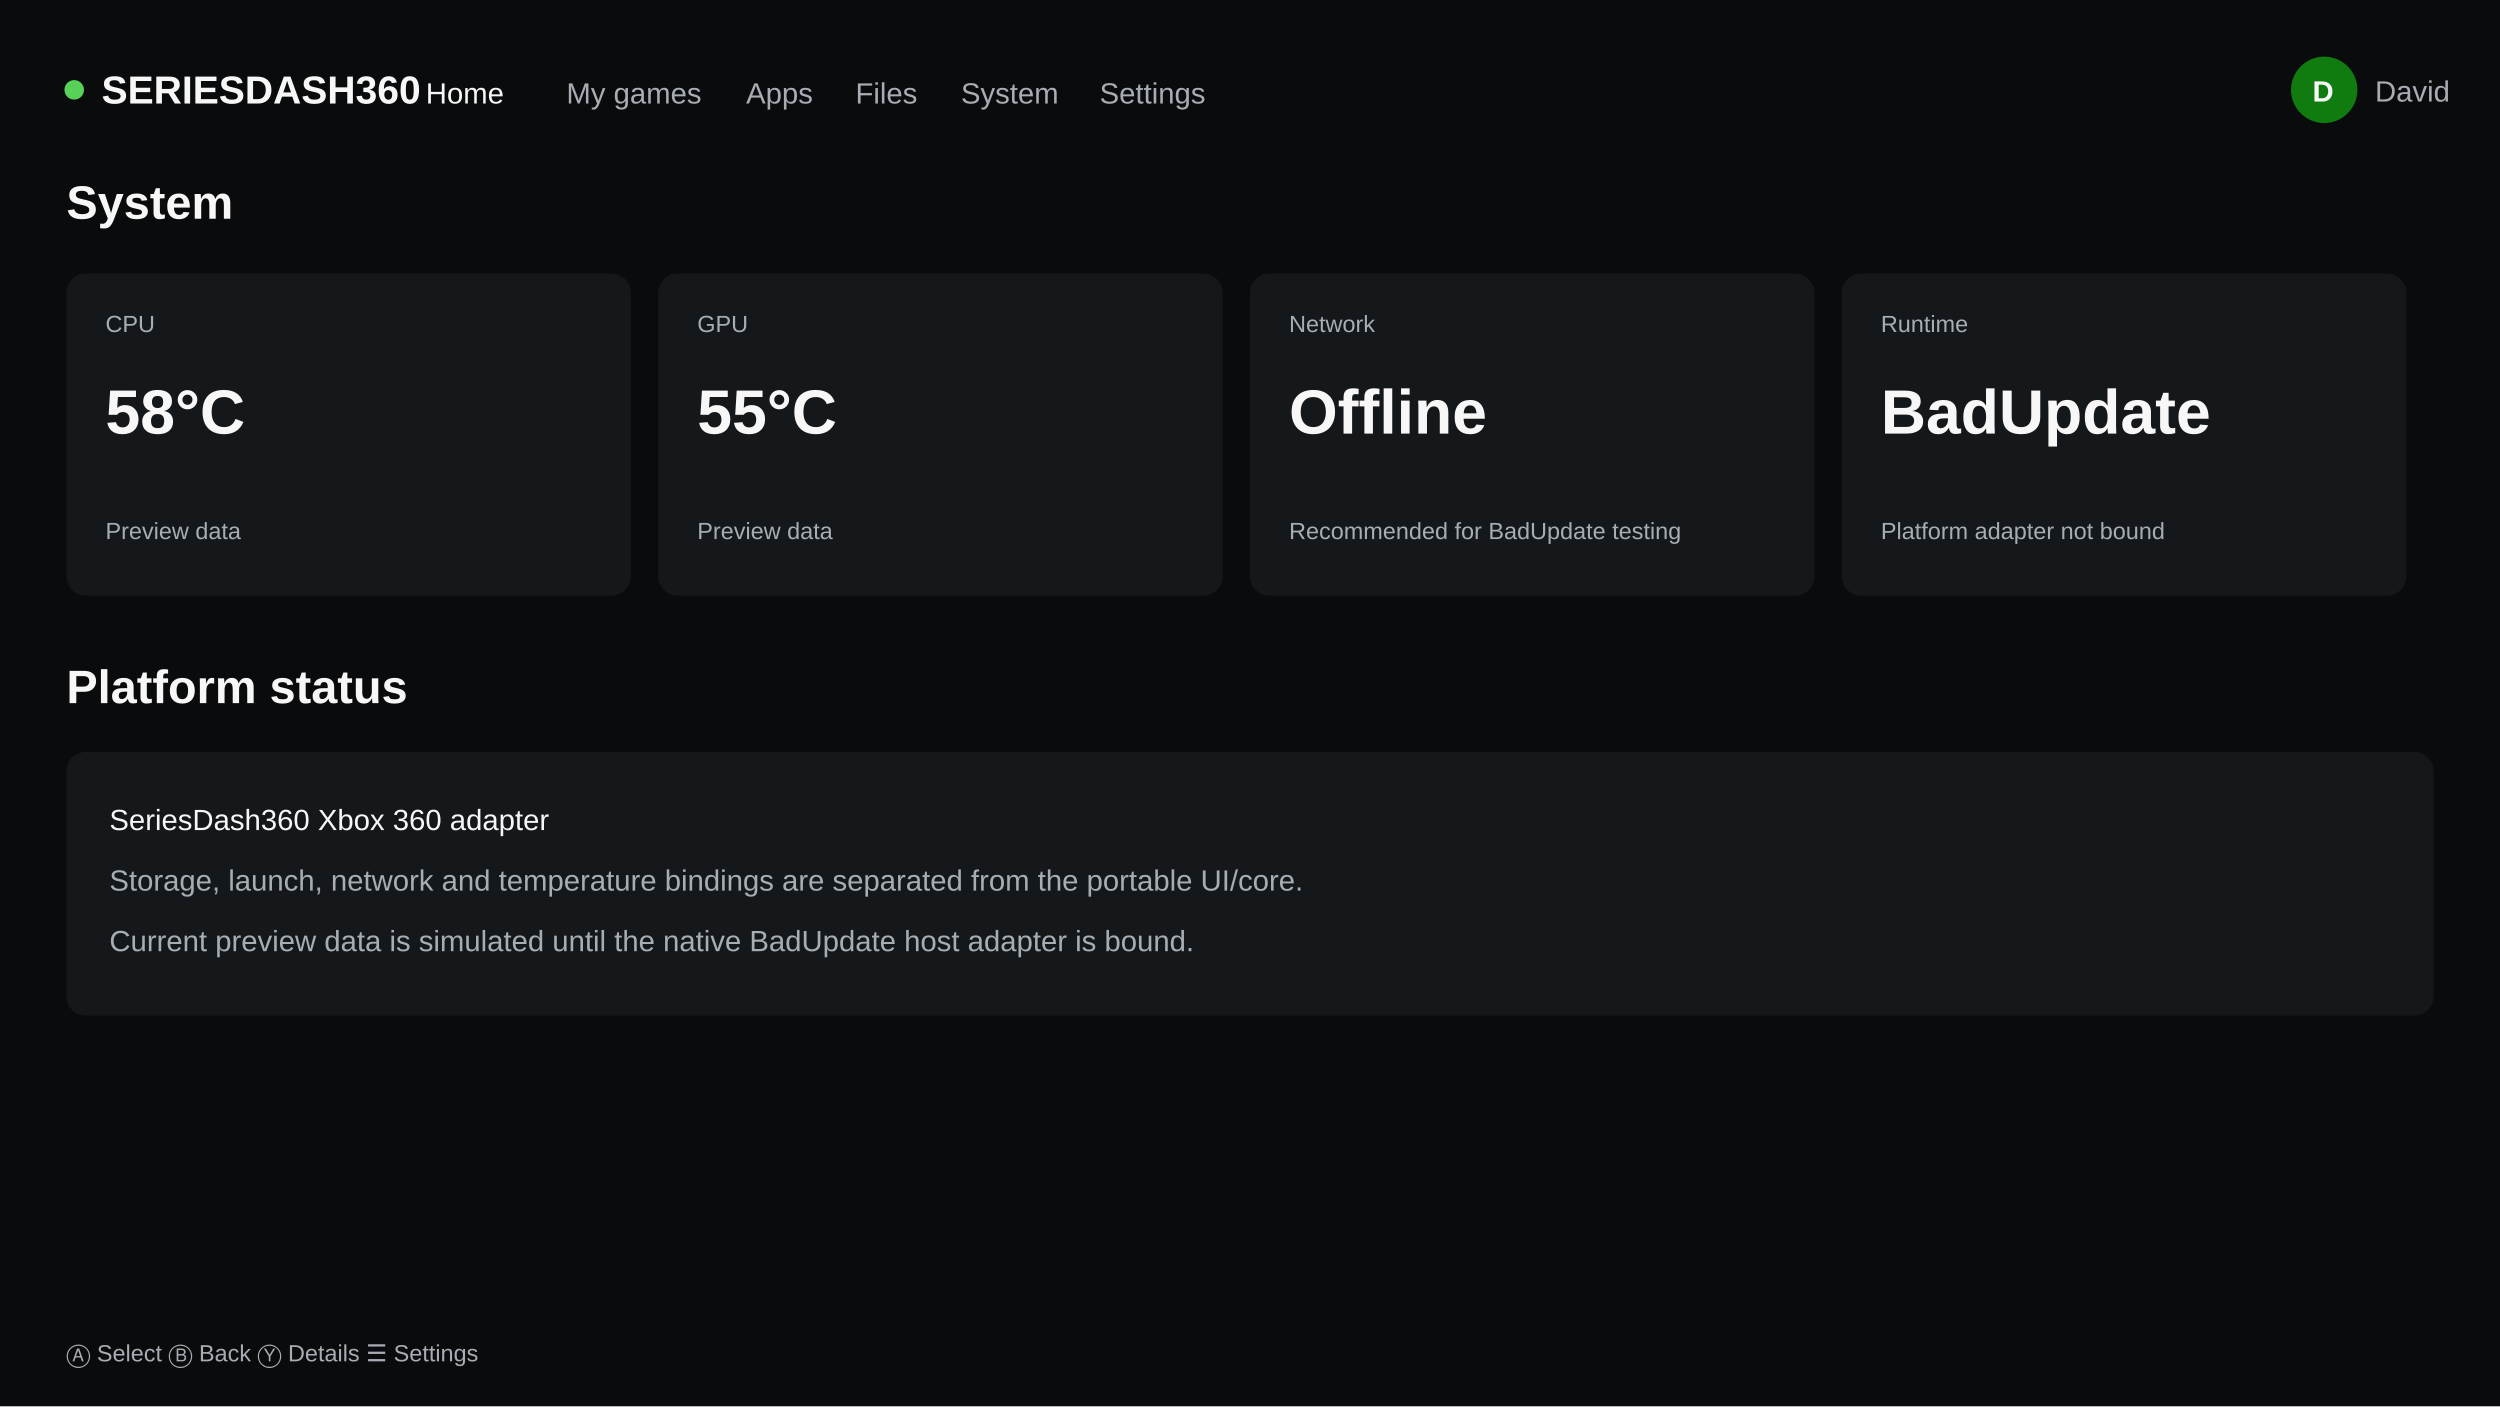
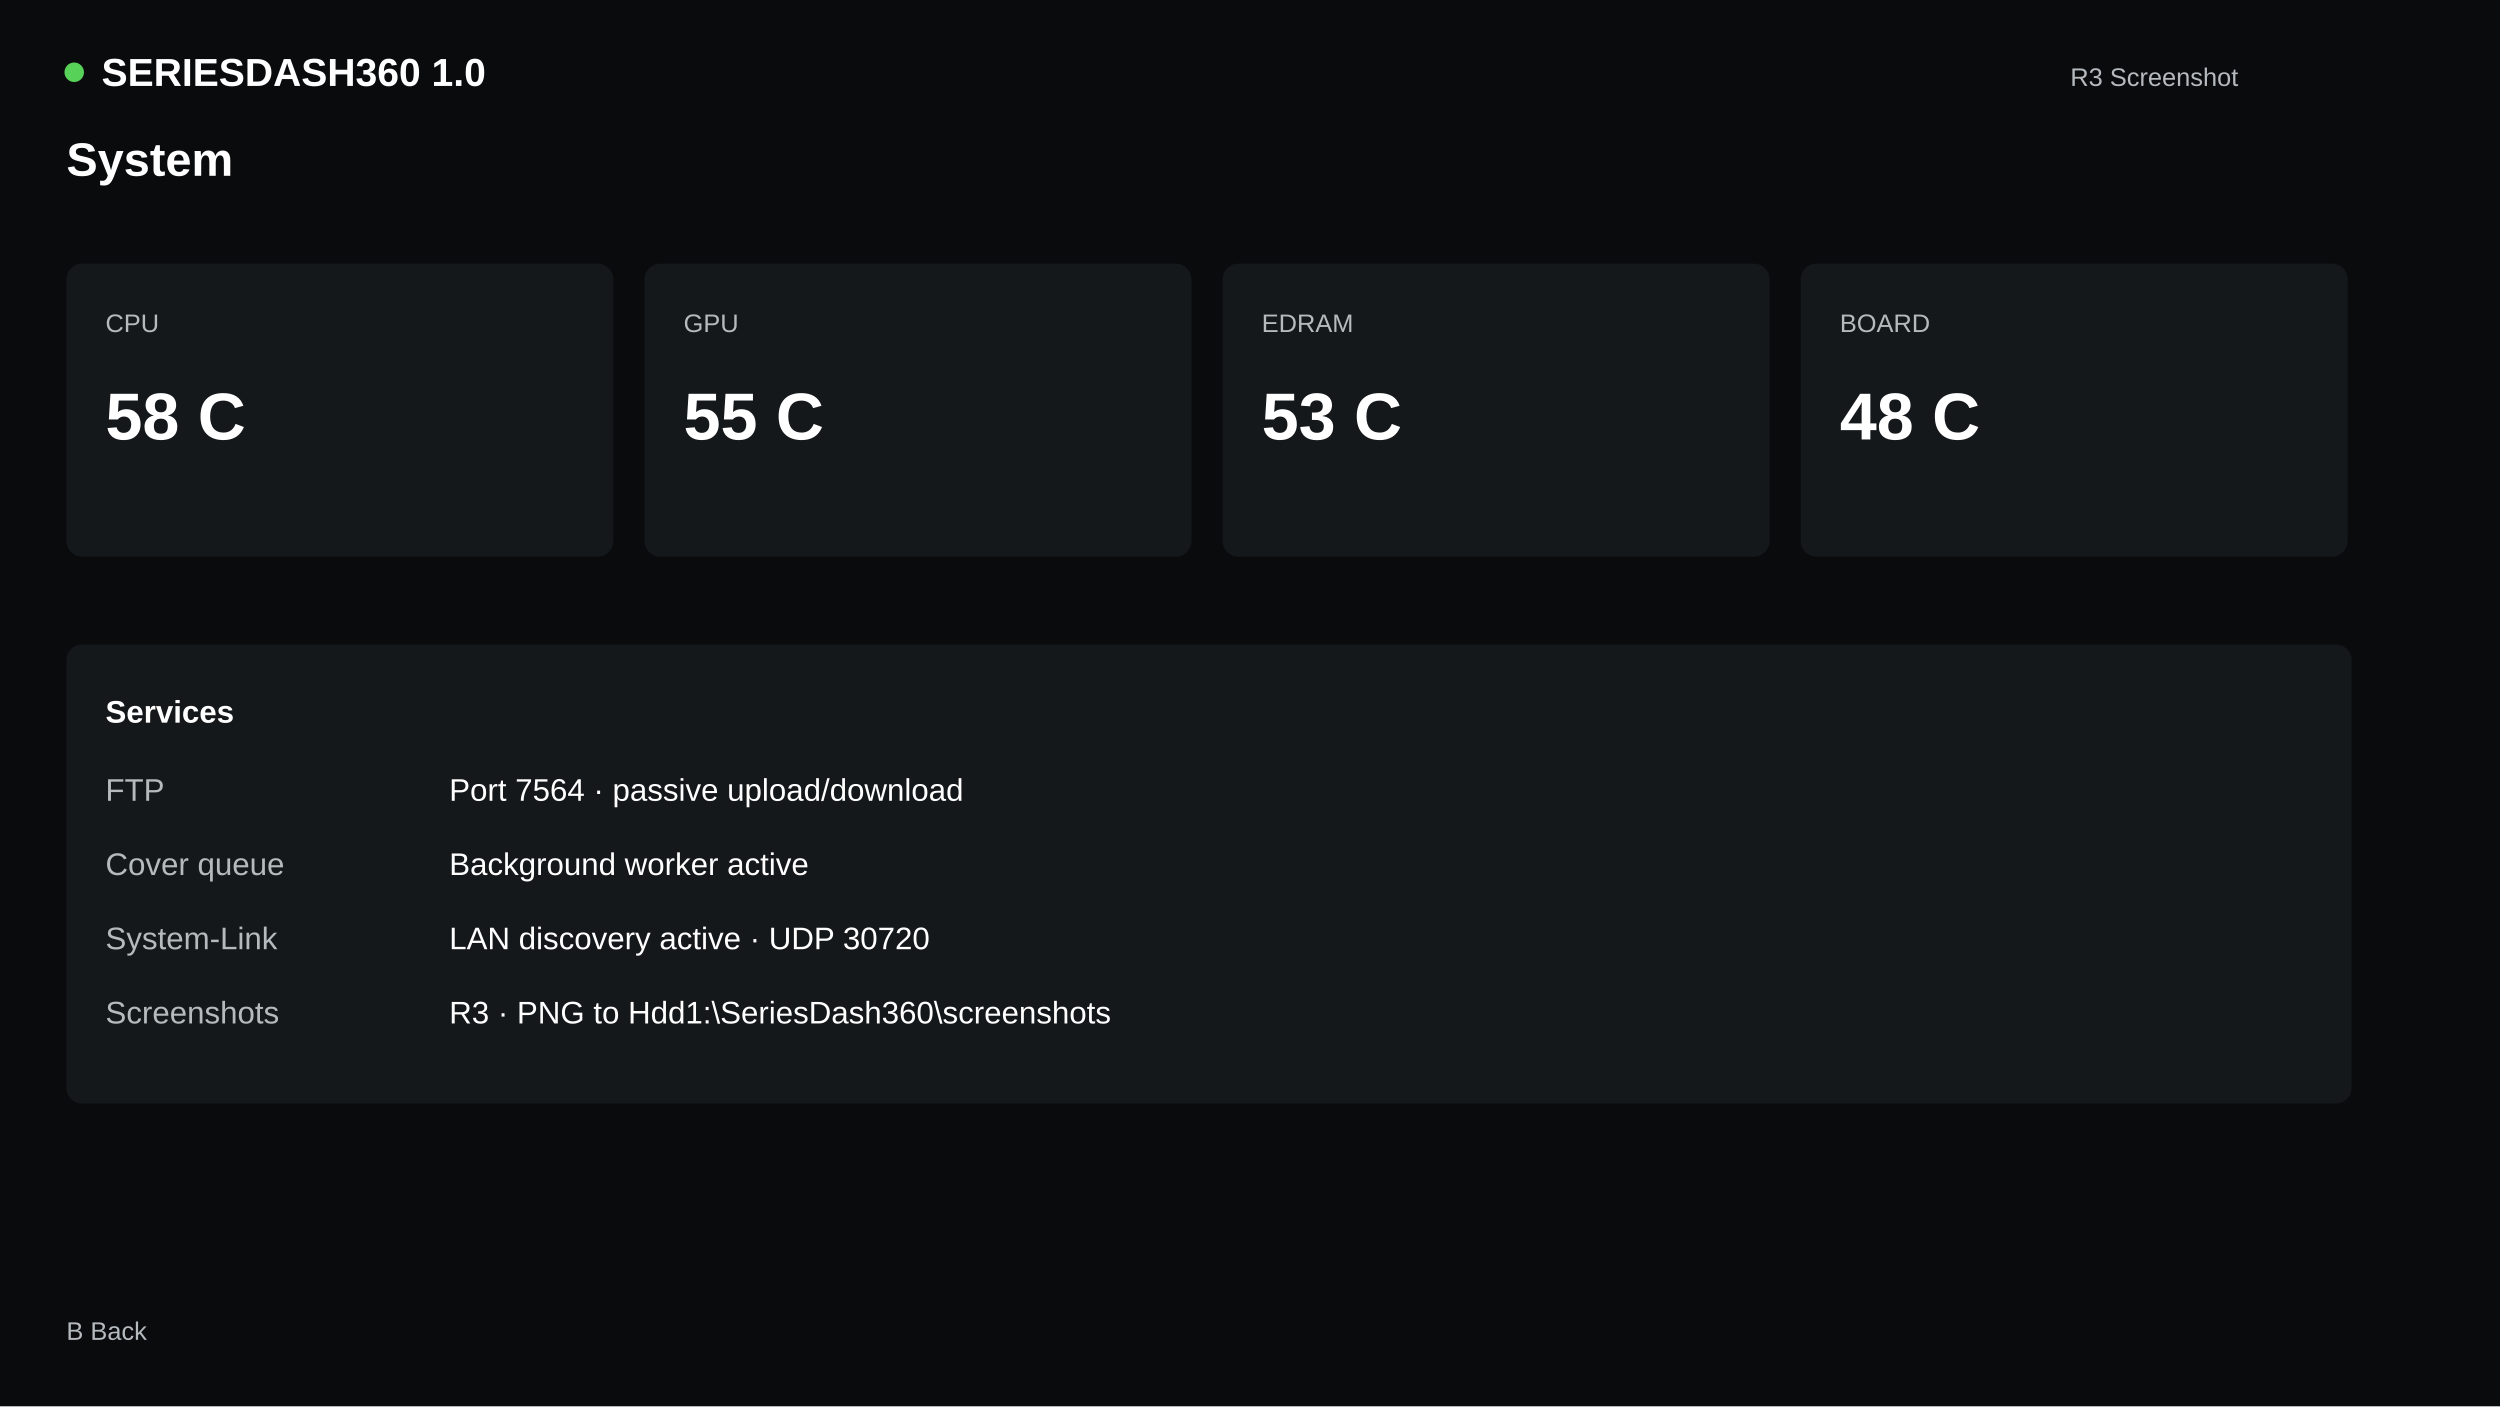
<svg xmlns="http://www.w3.org/2000/svg" width="1280" height="720" viewBox="0 0 1280 720">
-   <rect width="1280" height="720" fill="#090b0d" />
-   <style>text{font-family:Segoe UI,Arial,sans-serif;fill:#f7f7f7}.muted{fill:#a7adb3}.brand{font-weight:800}.h1{font-size:54px;font-weight:800}.h2{font-size:24px;font-weight:700}.body{font-size:15px}.small{font-size:12px}.tile{fill:#15181b}.active{fill:#202428}.green{fill:#58d158}</style>
-   <circle cx="38" cy="46" r="5" class="green" />
-   <text x="52" y="53" font-size="20" class="brand">SERIESDASH360</text>
-   <text x="218" y="53" class="body">Home</text>
-   <text x="290" y="53" class="muted body">My games</text>
-   <text x="382" y="53" class="muted body">Apps</text>
-   <text x="438" y="53" class="muted body">Files</text>
-   <text x="492" y="53" class="muted body">System</text>
-   <text x="563" y="53" class="muted body">Settings</text>
-   <circle cx="1190" cy="46" r="17" fill="#107c10" />
-   <text x="1184" y="52" font-size="15" font-weight="700">D</text>
-   <text x="1216" y="52" class="muted body">David</text>
-   <text x="34" y="112" class="h2">System</text>
-   <rect x="34" y="140" width="289" height="165" rx="10" class="tile" />
-   <text x="54" y="170" class="muted small">CPU</text>
-   <text x="54" y="222" font-size="32" font-weight="700">58°C</text>
-   <text x="54" y="276" class="muted small">Preview data</text>
-   <rect x="337" y="140" width="289" height="165" rx="10" class="tile" />
-   <text x="357" y="170" class="muted small">GPU</text>
-   <text x="357" y="222" font-size="32" font-weight="700">55°C</text>
-   <text x="357" y="276" class="muted small">Preview data</text>
-   <rect x="640" y="140" width="289" height="165" rx="10" class="tile" />
-   <text x="660" y="170" class="muted small">Network</text>
-   <text x="660" y="222" font-size="32" font-weight="700">Offline</text>
-   <text x="660" y="276" class="muted small">Recommended for BadUpdate testing</text>
-   <rect x="943" y="140" width="289" height="165" rx="10" class="tile" />
-   <text x="963" y="170" class="muted small">Runtime</text>
-   <text x="963" y="222" font-size="32" font-weight="700">BadUpdate</text>
-   <text x="963" y="276" class="muted small">Platform adapter not bound</text>
-   <text x="34" y="360" class="h2">Platform status</text>
-   <rect x="34" y="385" width="1212" height="135" rx="10" class="tile" />
-   <text x="56" y="425" class="body">SeriesDash360 Xbox 360 adapter</text>
-   <text x="56" y="456" class="muted body">Storage, launch, network and temperature bindings are separated from the portable UI/core.</text>
-   <text x="56" y="487" class="muted body">Current preview data is simulated until the native BadUpdate host adapter is bound.</text>
-   <text x="34" y="697" class="muted small">Ⓐ Select     Ⓑ Back     Ⓨ Details     ☰ Settings</text>
+   <rect width="1280" height="720" fill="#090B0D" />
+   <style>text{font-family:Segoe UI,Arial,sans-serif;fill:#fff}.m{fill:#B5BABE}.h{font-size:24px;font-weight:700}.b{font-size:16px}.s{font-size:13px}.panel{fill:#15181B}.accent{fill:#107C10}</style>
+   <circle cx="38" cy="37" r="5" fill="#58D158" />
+   <text x="52" y="44" font-size="20" font-weight="800">SERIESDASH360  1.0</text>
+   <text x="1060" y="44" class="m s">R3 Screenshot</text>
+   <text x="34" y="90" class="h">System</text>
+   <rect x="34" y="135" width="280" height="150" rx="8" class="panel" />
+   <text x="54" y="170" class="m s">CPU</text>
+   <text x="54" y="225" font-size="34" font-weight="700">58 C</text>
+   <rect x="330" y="135" width="280" height="150" rx="8" class="panel" />
+   <text x="350" y="170" class="m s">GPU</text>
+   <text x="350" y="225" font-size="34" font-weight="700">55 C</text>
+   <rect x="626" y="135" width="280" height="150" rx="8" class="panel" />
+   <text x="646" y="170" class="m s">EDRAM</text>
+   <text x="646" y="225" font-size="34" font-weight="700">53 C</text>
+   <rect x="922" y="135" width="280" height="150" rx="8" class="panel" />
+   <text x="942" y="170" class="m s">BOARD</text>
+   <text x="942" y="225" font-size="34" font-weight="700">48 C</text>
+   <rect x="34" y="330" width="1170" height="235" rx="8" class="panel" />
+   <text x="54" y="370" class="b" font-weight="700">Services</text>
+   <text x="54" y="410" class="m b">FTP</text>
+   <text x="230" y="410" class="b">Port 7564 · passive upload/download</text>
+   <text x="54" y="448" class="m b">Cover queue</text>
+   <text x="230" y="448" class="b">Background worker active</text>
+   <text x="54" y="486" class="m b">System-Link</text>
+   <text x="230" y="486" class="b">LAN discovery active · UDP 30720</text>
+   <text x="54" y="524" class="m b">Screenshots</text>
+   <text x="230" y="524" class="b">R3 · PNG to Hdd1:\SeriesDash360\screenshots</text>
+   <text x="34" y="686" class="m s">B Back</text>
</svg>
